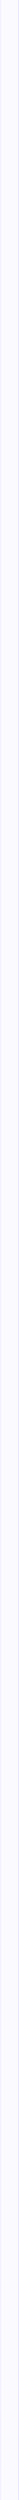
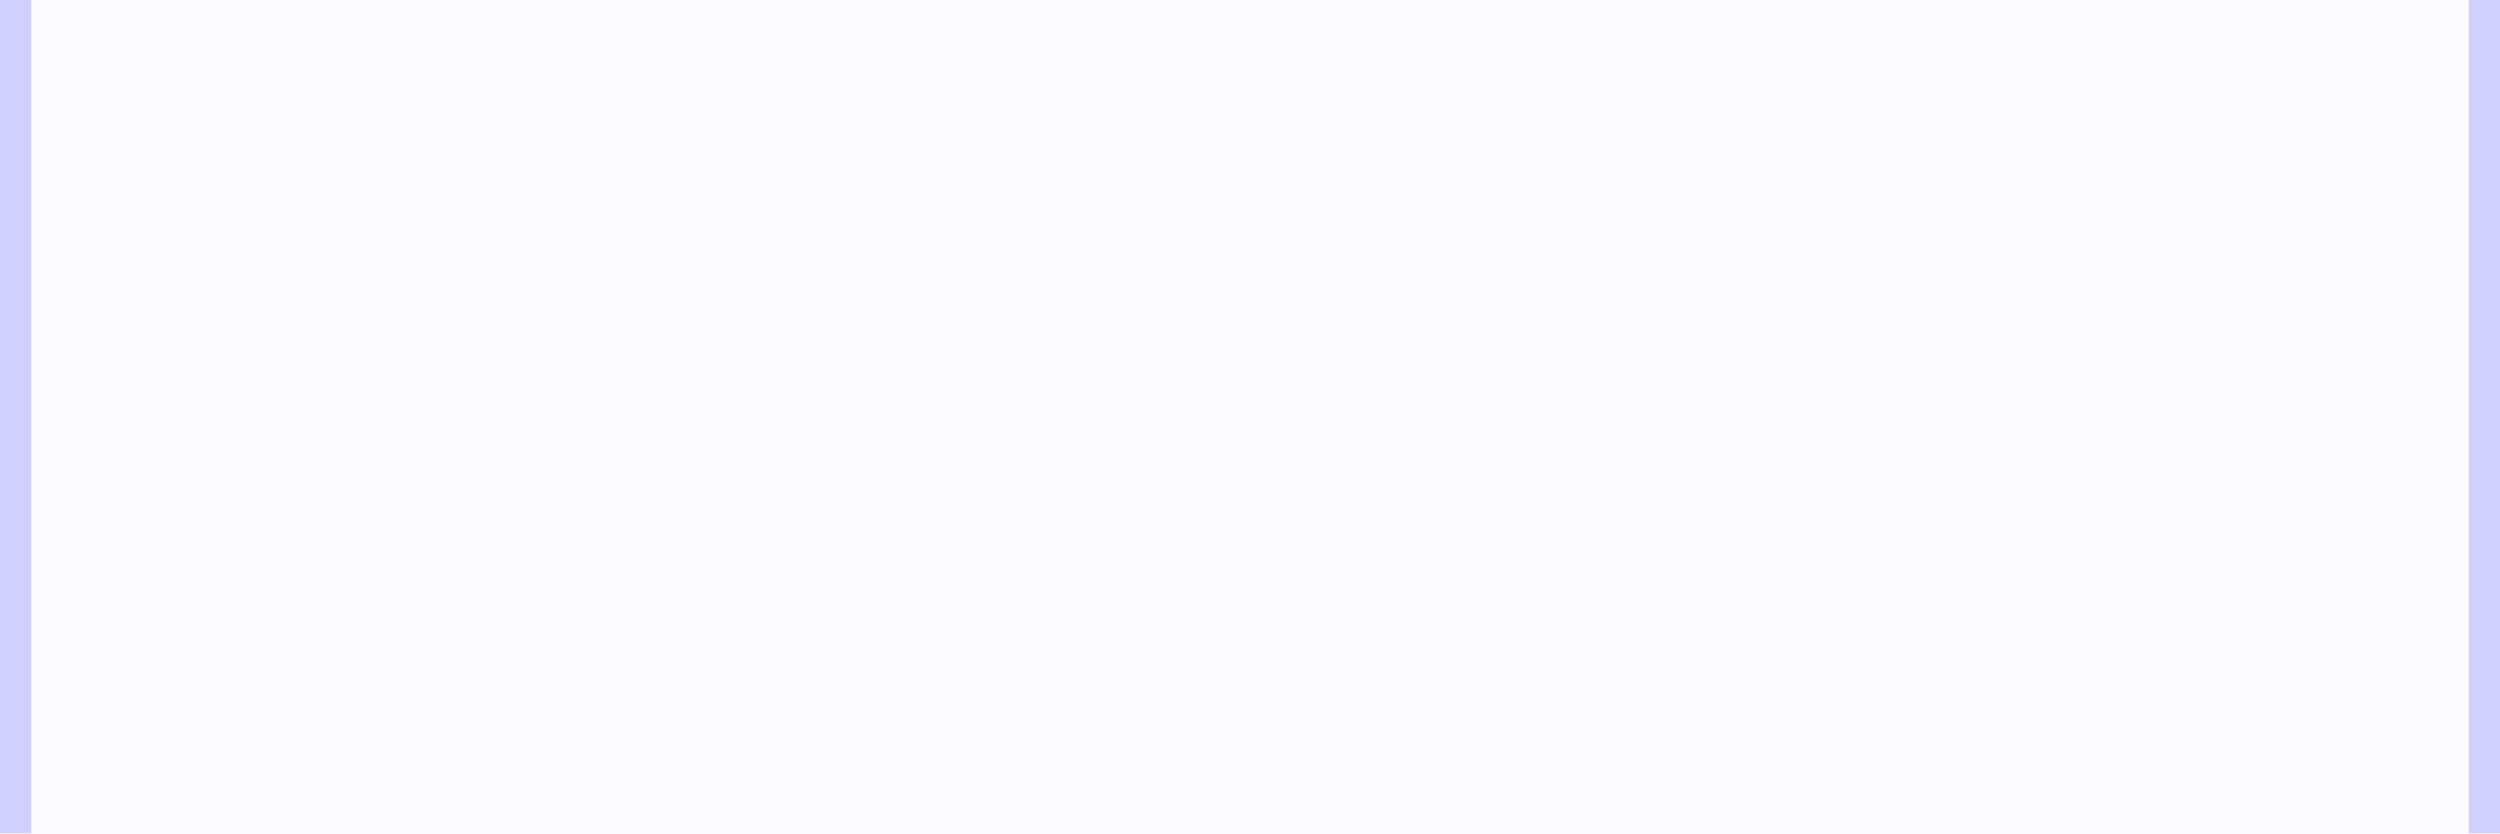
- <svg xmlns="http://www.w3.org/2000/svg" width="300mm" height="40000mm" viewBox="0 0 300 40000" version="1.1" id="svg8">
+ <svg xmlns="http://www.w3.org/2000/svg" width="300mm" height="100mm" viewBox="0 0 300 100" version="1.1" id="svg8">
  <defs id="defs2" />
  <g id="layer1" transform="translate(0,19703)" />
-   <path style="opacity:1;fill:#d0d0ff;fill-opacity:0.116;fill-rule:nonzero;stroke:none;stroke-width:7.5;stroke-linecap:round;stroke-linejoin:miter;stroke-miterlimit:4;stroke-dasharray:none;stroke-opacity:1;paint-order:markers stroke fill" d="M 0,0 H 300 V 40000 H 0 Z" id="rect10" />
-   <path style="opacity:1;fill:#88eeff;fill-opacity:0.4;fill-rule:nonzero;stroke:#d0d0ff;stroke-width:7.5;stroke-linecap:round;stroke-linejoin:miter;stroke-miterlimit:4;stroke-dasharray:none;stroke-opacity:1;paint-order:markers stroke fill" d="M 300,40000 V 0" id="path1365" />
-   <path style="opacity:1;fill:#88eeff;fill-opacity:0.4;fill-rule:nonzero;stroke:#d0d0ff;stroke-width:7.5;stroke-linecap:round;stroke-linejoin:miter;stroke-miterlimit:4;stroke-dasharray:none;stroke-opacity:1;paint-order:markers stroke fill" d="M 0,0 V 40000" id="path1369" />
+   <path style="opacity:1;fill:#d0d0ff;fill-opacity:0.116;fill-rule:nonzero;stroke:none;stroke-width:7.5;stroke-linecap:round;stroke-linejoin:miter;stroke-miterlimit:4;stroke-dasharray:none;stroke-opacity:1;paint-order:markers stroke fill" d="M 0,0 H 300 V 100 H 0 Z" id="rect10" />
+   <path style="opacity:1;fill:#88eeff;fill-opacity:0.4;fill-rule:nonzero;stroke:#d0d0ff;stroke-width:7.5;stroke-linecap:butt;stroke-linejoin:miter;stroke-miterlimit:4;stroke-dasharray:none;stroke-opacity:1;paint-order:markers stroke fill" d="M 300,100 V 0" id="path1365" />
+   <path style="opacity:1;fill:#88eeff;fill-opacity:0.4;fill-rule:nonzero;stroke:#d0d0ff;stroke-width:7.5;stroke-linecap:butt;stroke-linejoin:miter;stroke-miterlimit:4;stroke-dasharray:none;stroke-opacity:1;paint-order:markers stroke fill" d="M 0,0 V 100" id="path1369" />
</svg>
